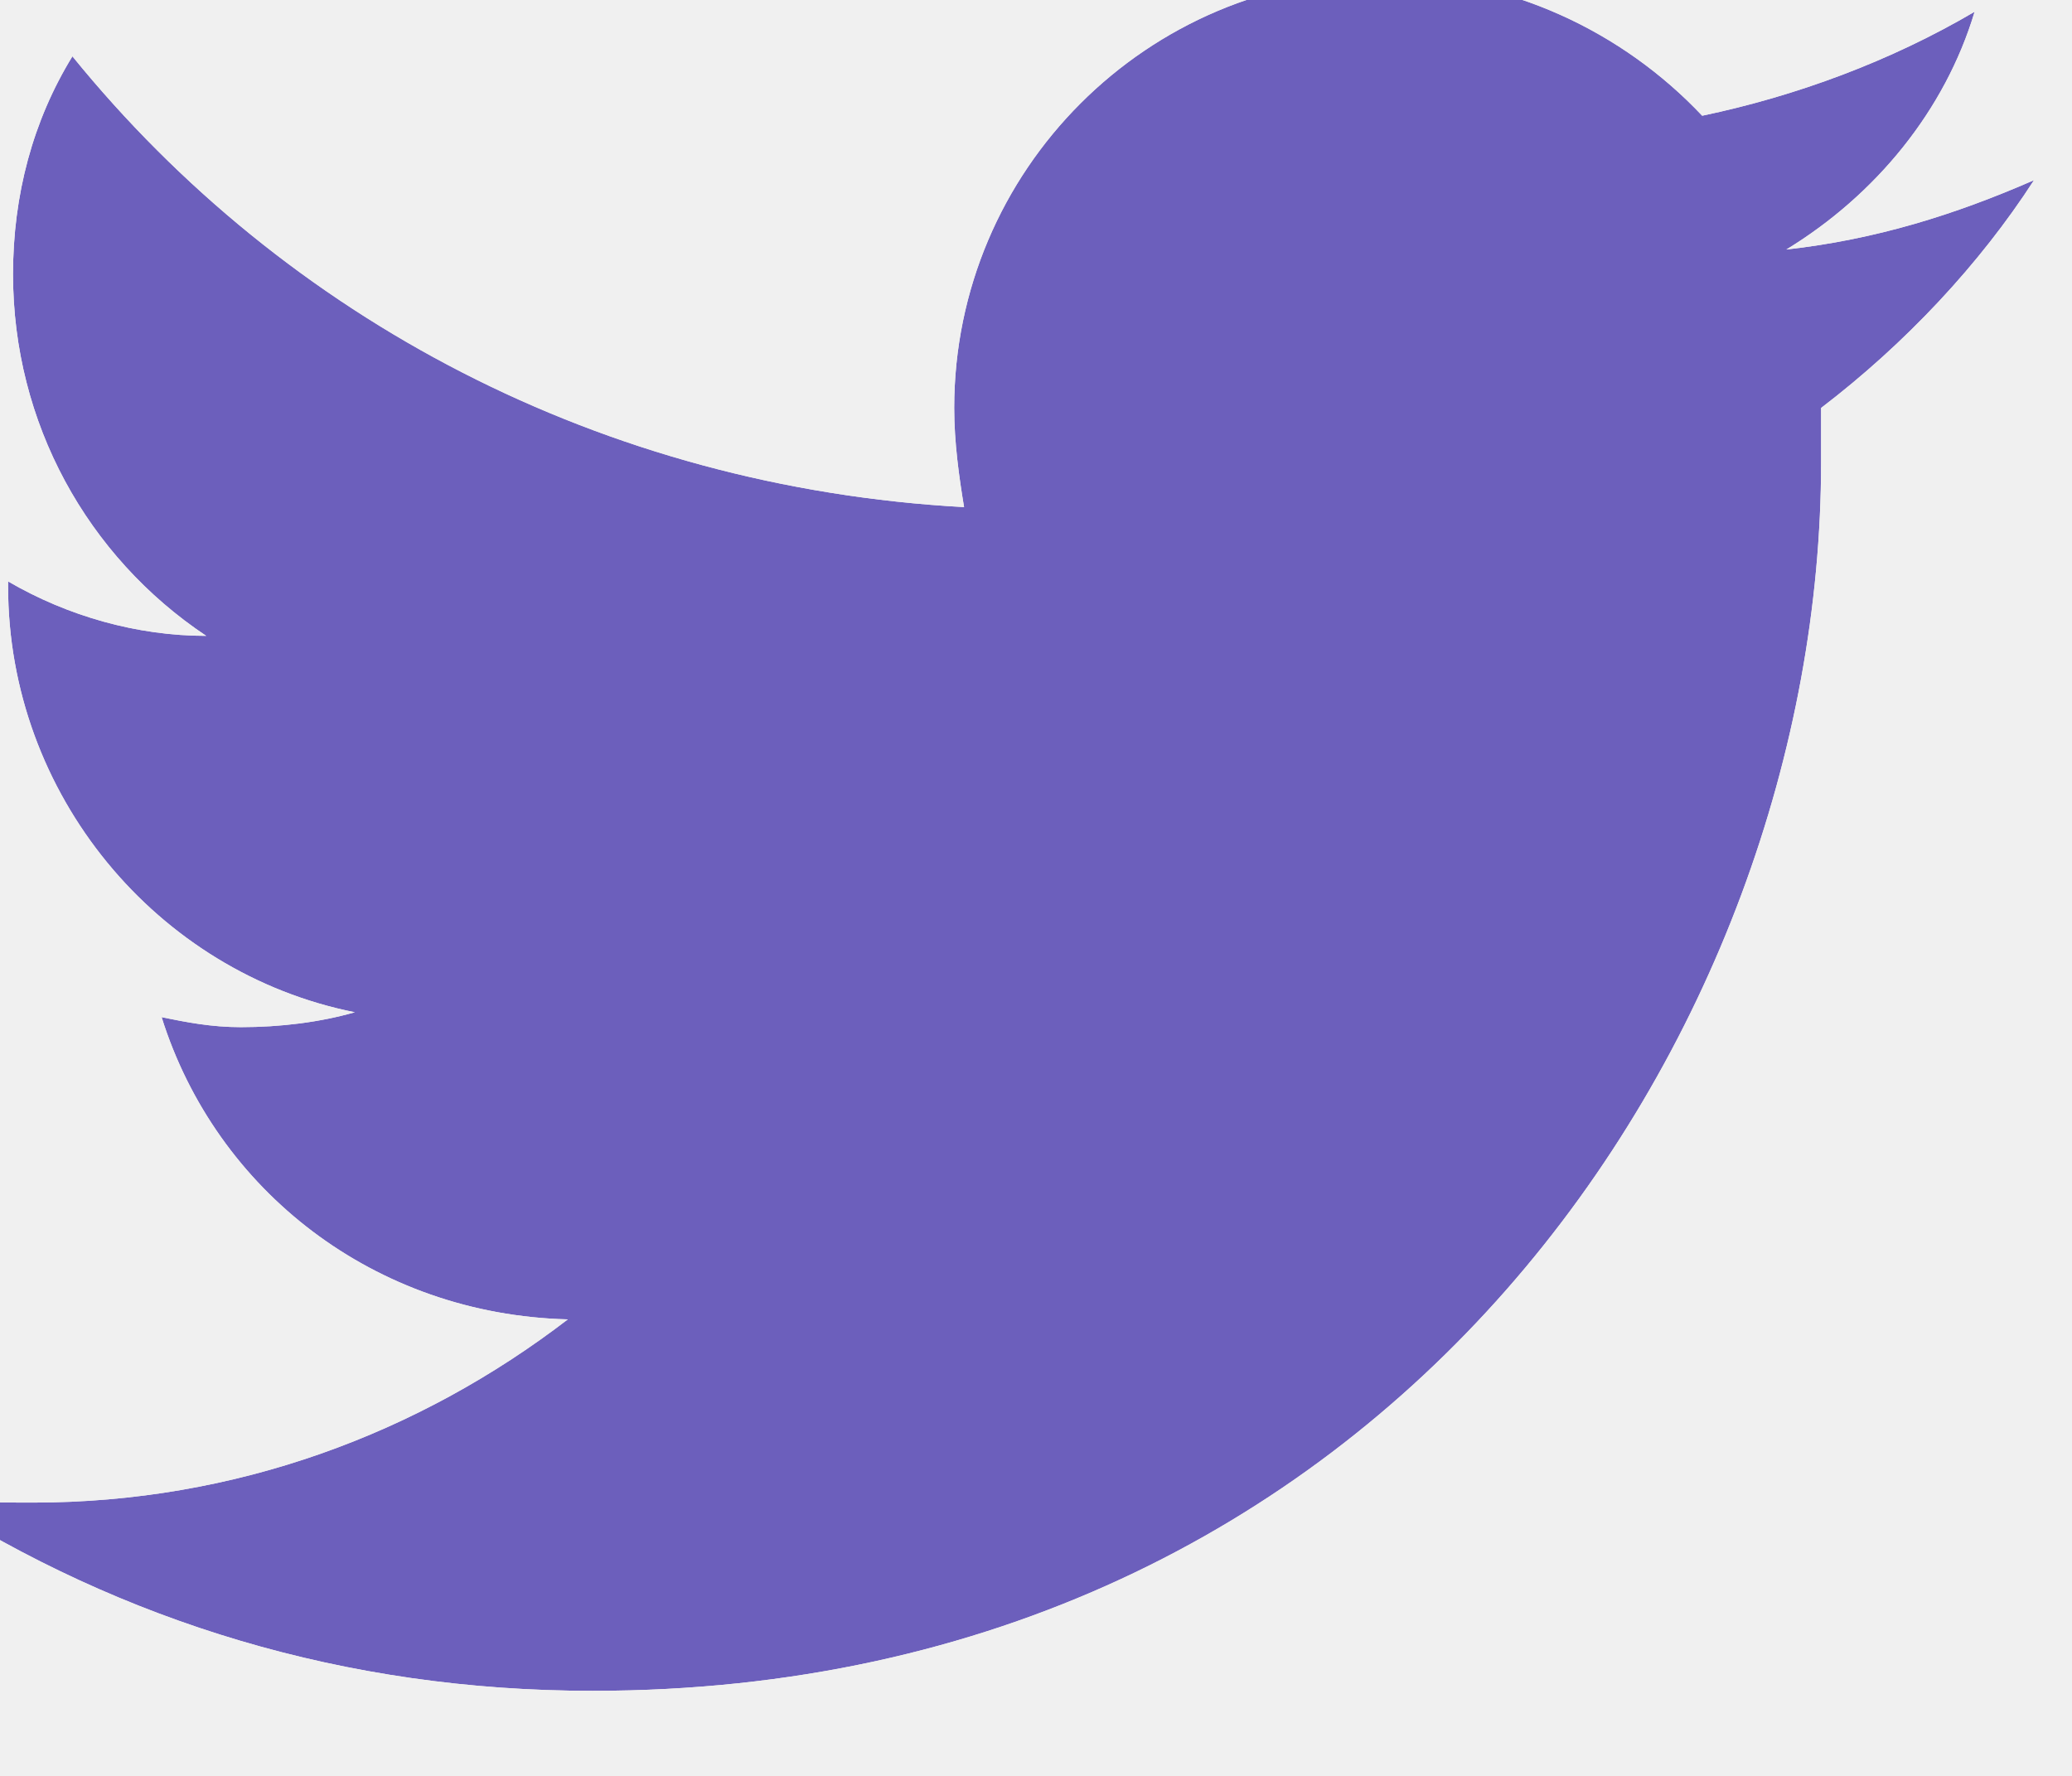
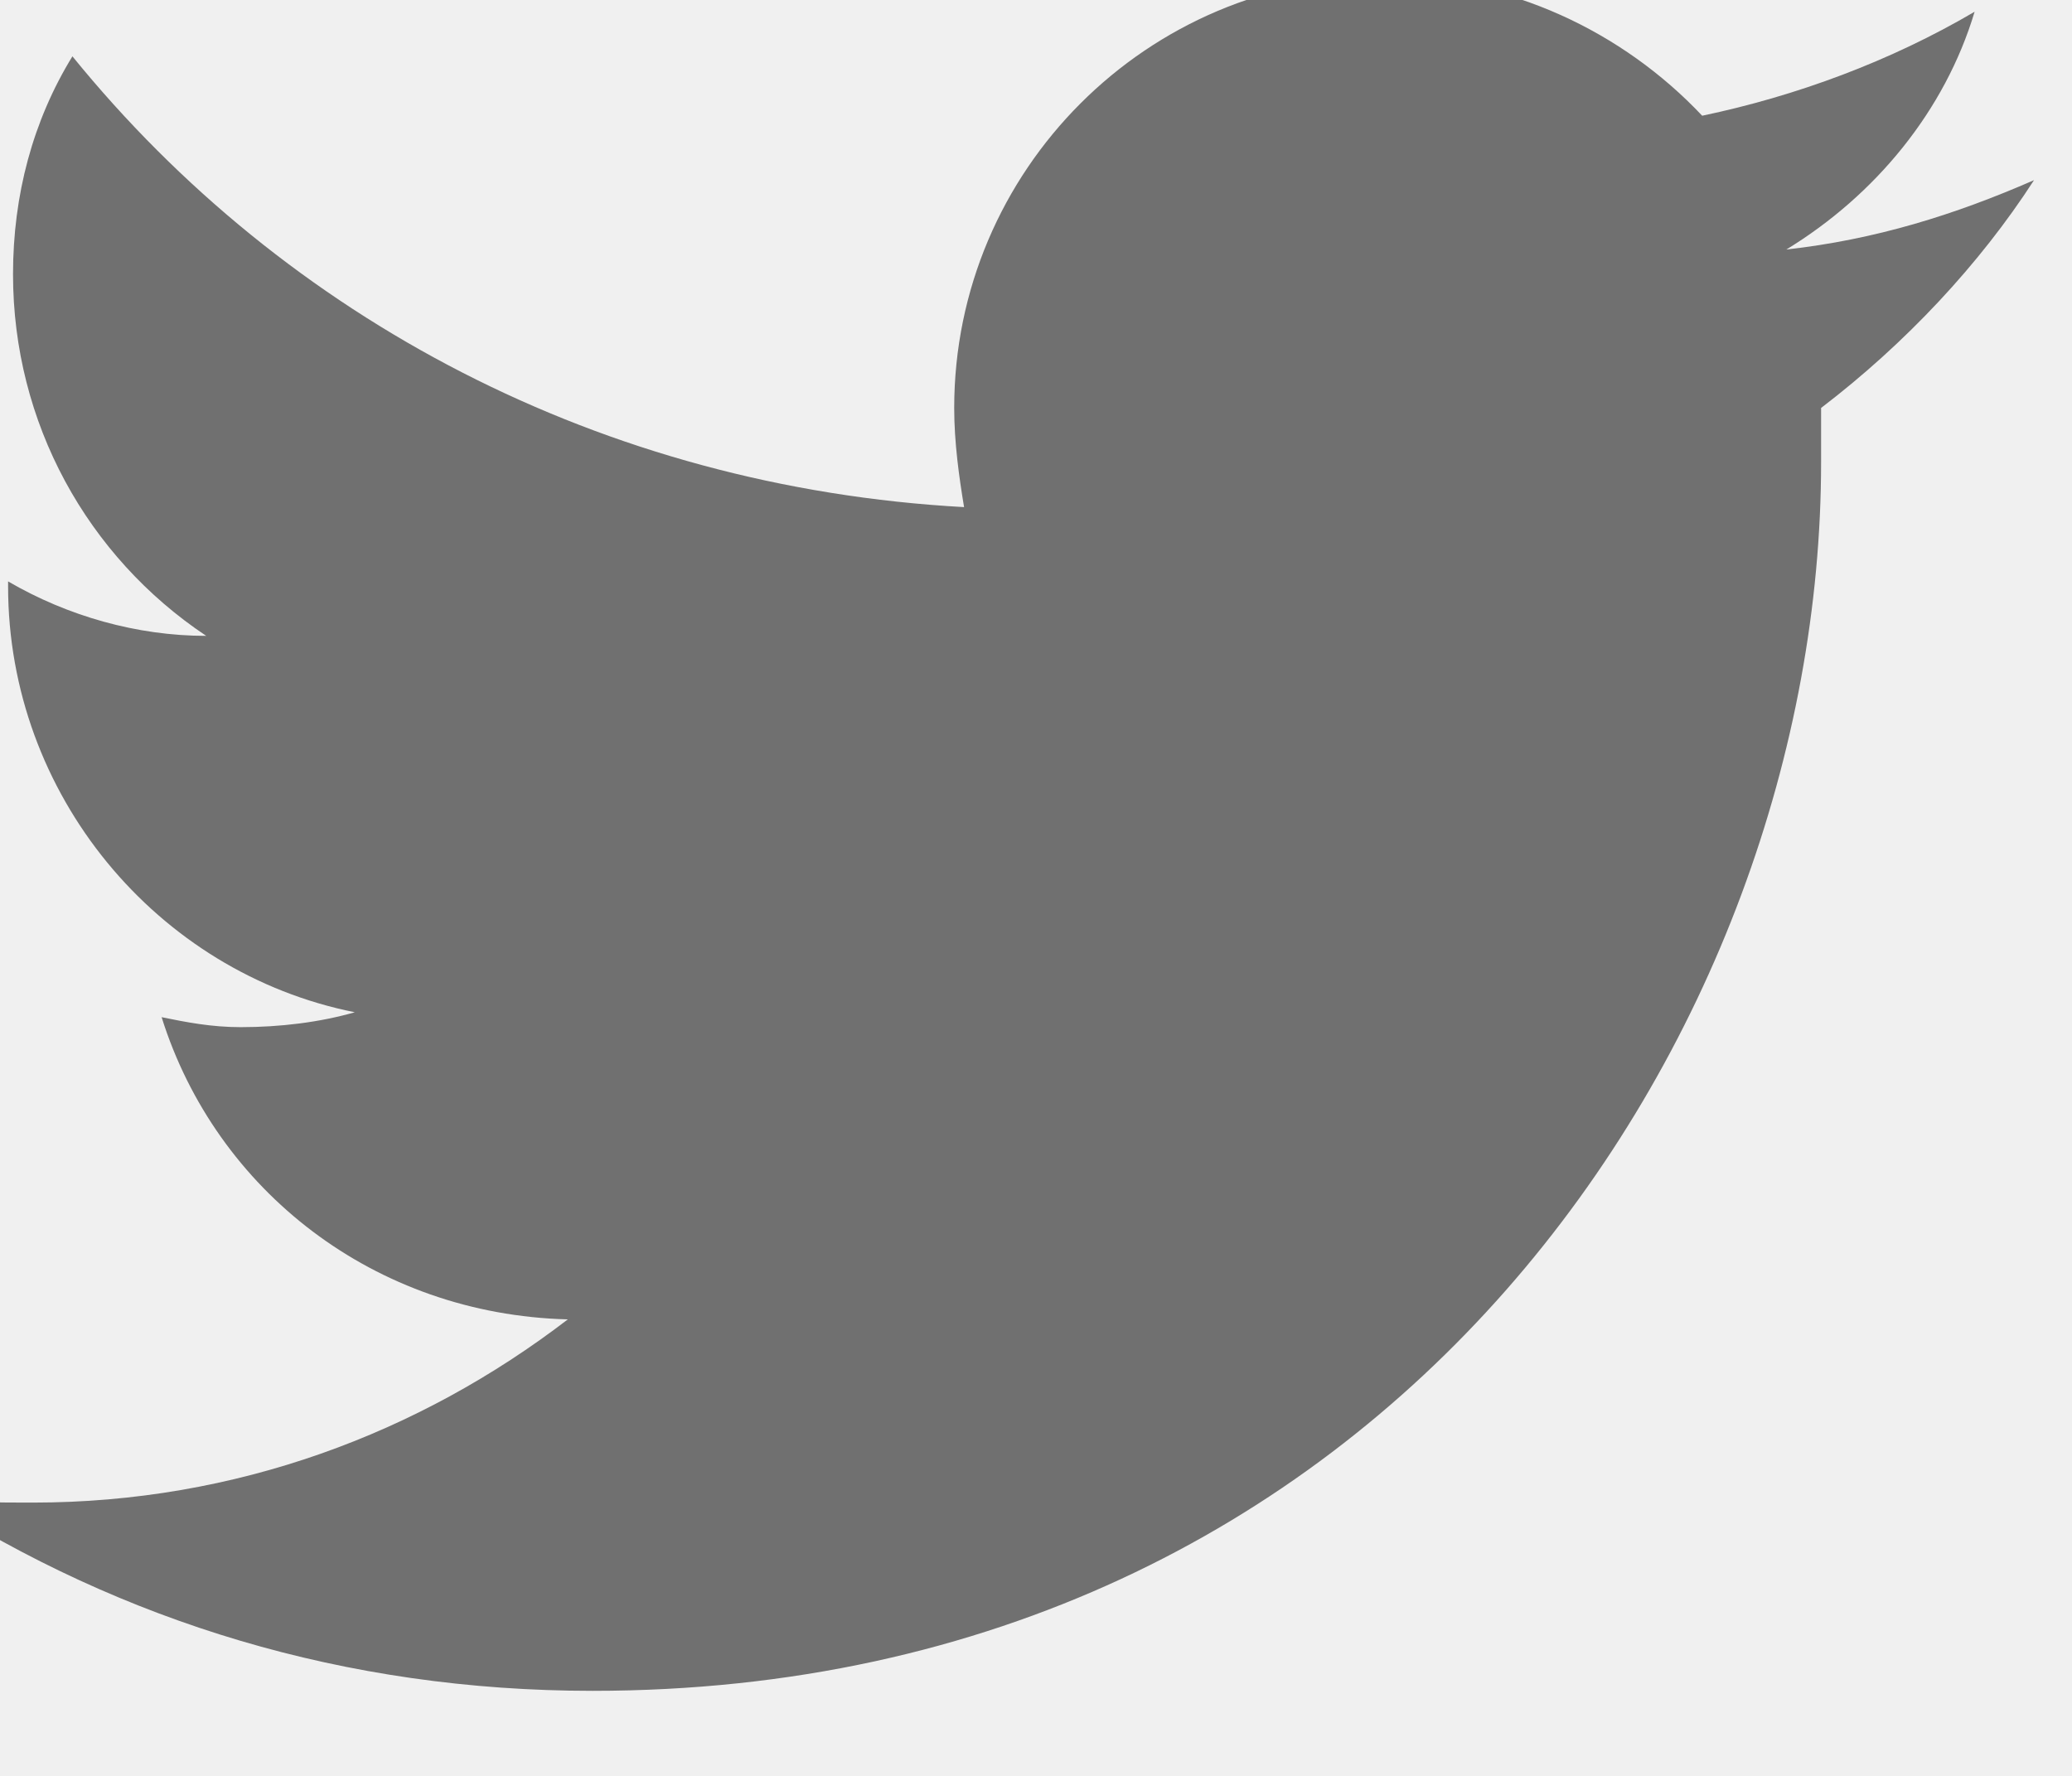
<svg xmlns="http://www.w3.org/2000/svg" width="21" height="18" viewBox="0 0 21 18" fill="none">
-   <defs />
-   <mask id="mask_1_15871" fill="white">
-     <path id="Path 6" d="M20.615 1.826C19.812 2.177 19.009 2.428 18.105 2.529C19.009 1.977 19.712 1.123 20.013 0.119C19.159 0.621 18.206 0.973 17.252 1.173C16.448 0.32 15.294 -0.232 14.038 -0.232C11.629 -0.232 9.671 1.726 9.671 4.135C9.671 4.487 9.721 4.838 9.771 5.14C6.106 4.938 2.894 3.231 0.734 0.571C0.333 1.224 0.132 1.977 0.132 2.78C0.132 4.286 0.885 5.642 2.09 6.445C1.387 6.445 0.684 6.244 0.082 5.893L0.082 5.943C0.082 8.051 1.588 9.859 3.596 10.26C3.244 10.361 2.843 10.411 2.441 10.411C2.14 10.411 1.889 10.361 1.638 10.31C2.19 12.068 3.797 13.323 5.755 13.373C4.249 14.528 2.391 15.23 0.333 15.23C-0.019 15.23 -0.37 15.23 -0.722 15.18C1.236 16.436 3.495 17.138 6.006 17.138C14.089 17.138 18.457 10.461 18.457 4.688L18.457 4.135C19.311 3.483 20.064 2.679 20.615 1.826Z" clip-rule="evenodd" fill="" fill-opacity="1" fill-rule="evenodd" />
-   </mask>
-   <path id="Path 6" d="M20.615 1.826C19.812 2.177 19.009 2.428 18.105 2.529C19.009 1.977 19.712 1.123 20.013 0.119C19.159 0.621 18.206 0.973 17.252 1.173C16.448 0.32 15.294 -0.232 14.038 -0.232C11.629 -0.232 9.671 1.726 9.671 4.135C9.671 4.487 9.721 4.838 9.771 5.14C6.106 4.938 2.894 3.231 0.734 0.571C0.333 1.224 0.132 1.977 0.132 2.78C0.132 4.286 0.885 5.642 2.09 6.445C1.387 6.445 0.684 6.244 0.082 5.893L0.082 5.943C0.082 8.051 1.588 9.859 3.596 10.26C3.244 10.361 2.843 10.411 2.441 10.411C2.14 10.411 1.889 10.361 1.638 10.31C2.19 12.068 3.797 13.323 5.755 13.373C4.249 14.528 2.391 15.23 0.333 15.23C-0.019 15.23 -0.37 15.23 -0.722 15.18C1.236 16.436 3.495 17.138 6.006 17.138C14.089 17.138 18.457 10.461 18.457 4.688L18.457 4.135C19.311 3.483 20.064 2.679 20.615 1.826Z" clip-rule="evenodd" fill="#6C5FBC" fill-opacity="1" fill-rule="evenodd" mask="url(#mask_1_15871)" />
-   <path id="Path 6" d="" fill="#707070" fill-opacity="1" fill-rule="nonzero" />
+   <path id="Path 6" d="M20.615 1.826C19.812 2.177 19.009 2.428 18.105 2.529C19.009 1.977 19.712 1.123 20.013 0.119C19.159 0.621 18.206 0.973 17.252 1.173C16.448 0.32 15.294 -0.232 14.038 -0.232C11.629 -0.232 9.671 1.726 9.671 4.135C9.671 4.487 9.721 4.838 9.771 5.14C6.106 4.938 2.894 3.231 0.734 0.571C0.333 1.224 0.132 1.977 0.132 2.78C0.132 4.286 0.885 5.642 2.09 6.445C1.387 6.445 0.684 6.244 0.082 5.893L0.082 5.943C0.082 8.051 1.588 9.859 3.596 10.26C3.244 10.361 2.843 10.411 2.441 10.411C2.14 10.411 1.889 10.361 1.638 10.31C2.19 12.068 3.797 13.323 5.755 13.373C4.249 14.528 2.391 15.23 0.333 15.23C-0.019 15.23 -0.37 15.23 -0.722 15.18C1.236 16.436 3.495 17.138 6.006 17.138C14.089 17.138 18.457 10.461 18.457 4.688L18.457 4.135C19.311 3.483 20.064 2.679 20.615 1.826Z" clip-rule="evenodd" fill="#707070" fill-opacity="1" fill-rule="evenodd" mask="url(#mask_1_15871)" />
</svg>
